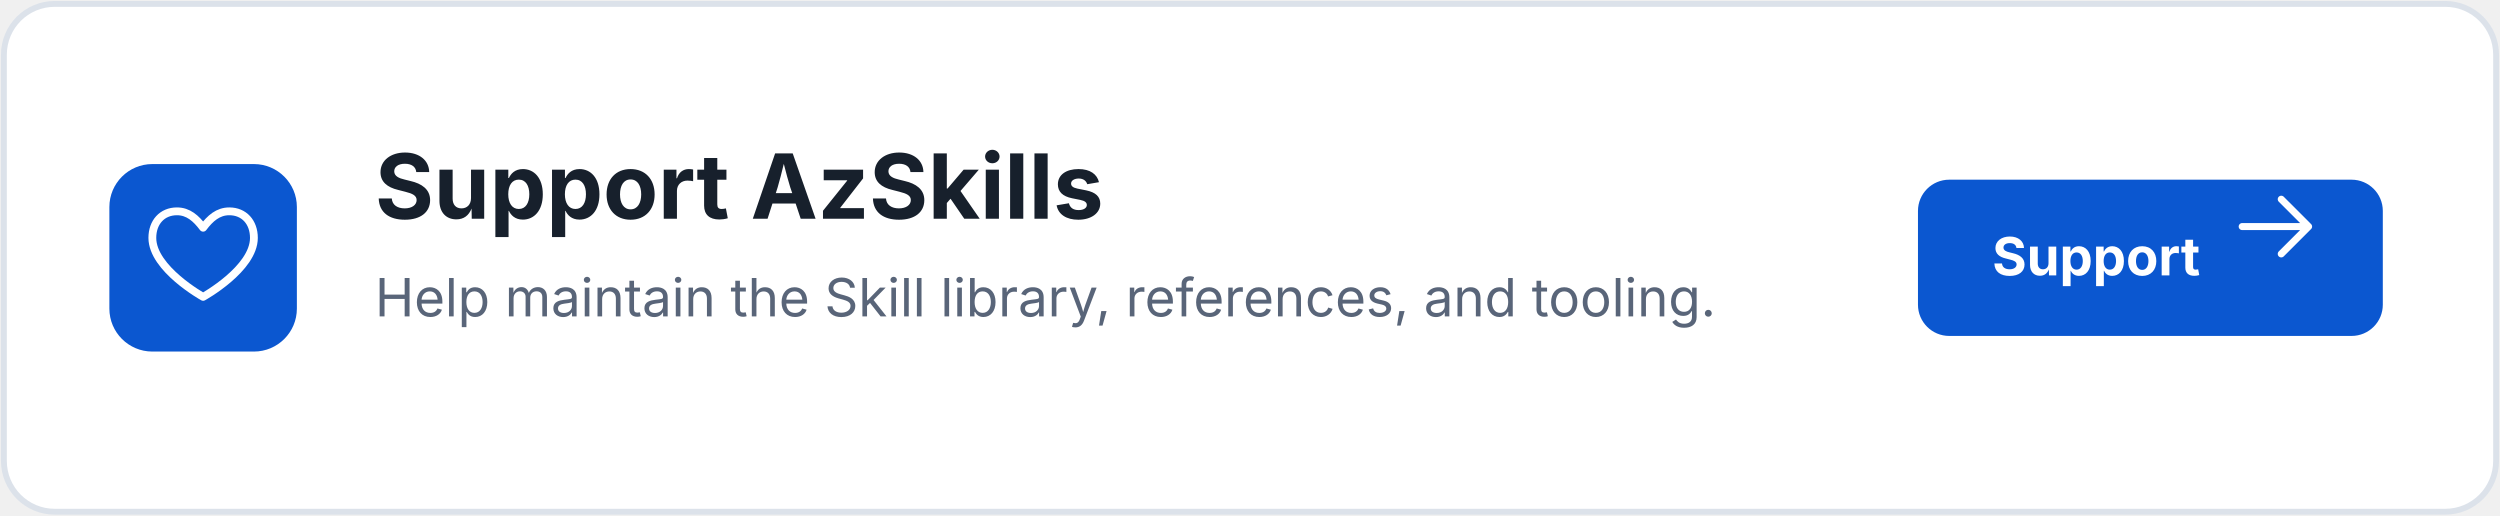
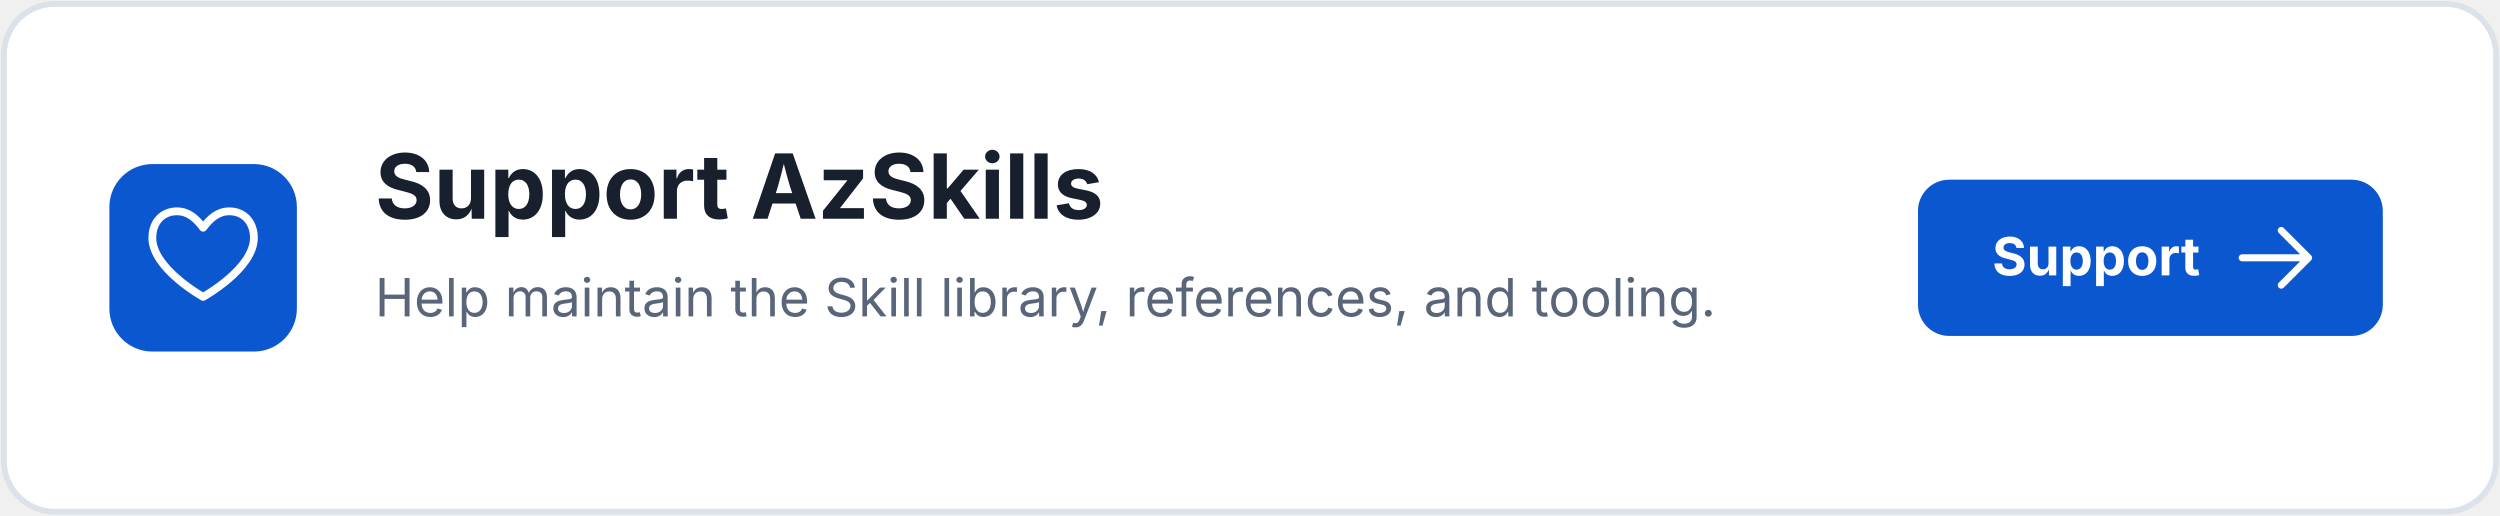
<svg xmlns="http://www.w3.org/2000/svg" viewBox="0 0 640 132" role="img" aria-labelledby="title desc">
  <rect x="1" y="1" width="638" height="130" rx="13" fill="#FFFFFF" stroke="#DCE2EA" stroke-width="1.5" />
  <rect x="28" y="42" width="48" height="48" rx="11" fill="#0B57D0" />
  <path d="M52 76s-13-7.2-13-15.1c0-4 2.5-6.8 6.3-6.8 2.9 0 4.9 1.8 6.7 4.2 1.8-2.4 3.8-4.2 6.7-4.2 3.8 0 6.3 2.8 6.3 6.8C65 68.8 52 76 52 76z" fill="none" stroke="#FFFFFF" stroke-width="2" stroke-linecap="round" stroke-linejoin="round" />
  <text x="96" y="56" fill="#17202C" font-family="Inter, -apple-system, BlinkMacSystemFont, 'Segoe UI', sans-serif" font-size="23" font-weight="700">Support AzSkills</text>
  <text x="96" y="81" fill="#596579" font-family="Inter, -apple-system, BlinkMacSystemFont, 'Segoe UI', sans-serif" font-size="13.5">Help maintain the Skill library, references, and tooling.</text>
  <rect x="491" y="46" width="119" height="40" rx="8" fill="#0B57D0" />
  <text x="510" y="70.5" fill="#FFFFFF" font-family="Inter, -apple-system, BlinkMacSystemFont, 'Segoe UI', sans-serif" font-size="13.5" font-weight="700">Support</text>
-   <path d="M574 58h17m-7-7 7 7-7 7" fill="none" stroke="#FFFFFF" stroke-width="1.8" stroke-linecap="round" stroke-linejoin="round" />
+   <path d="M574 66h17m-7-7 7 7-7 7" fill="none" stroke="#FFFFFF" stroke-width="1.8" stroke-linecap="round" stroke-linejoin="round" />
</svg>
